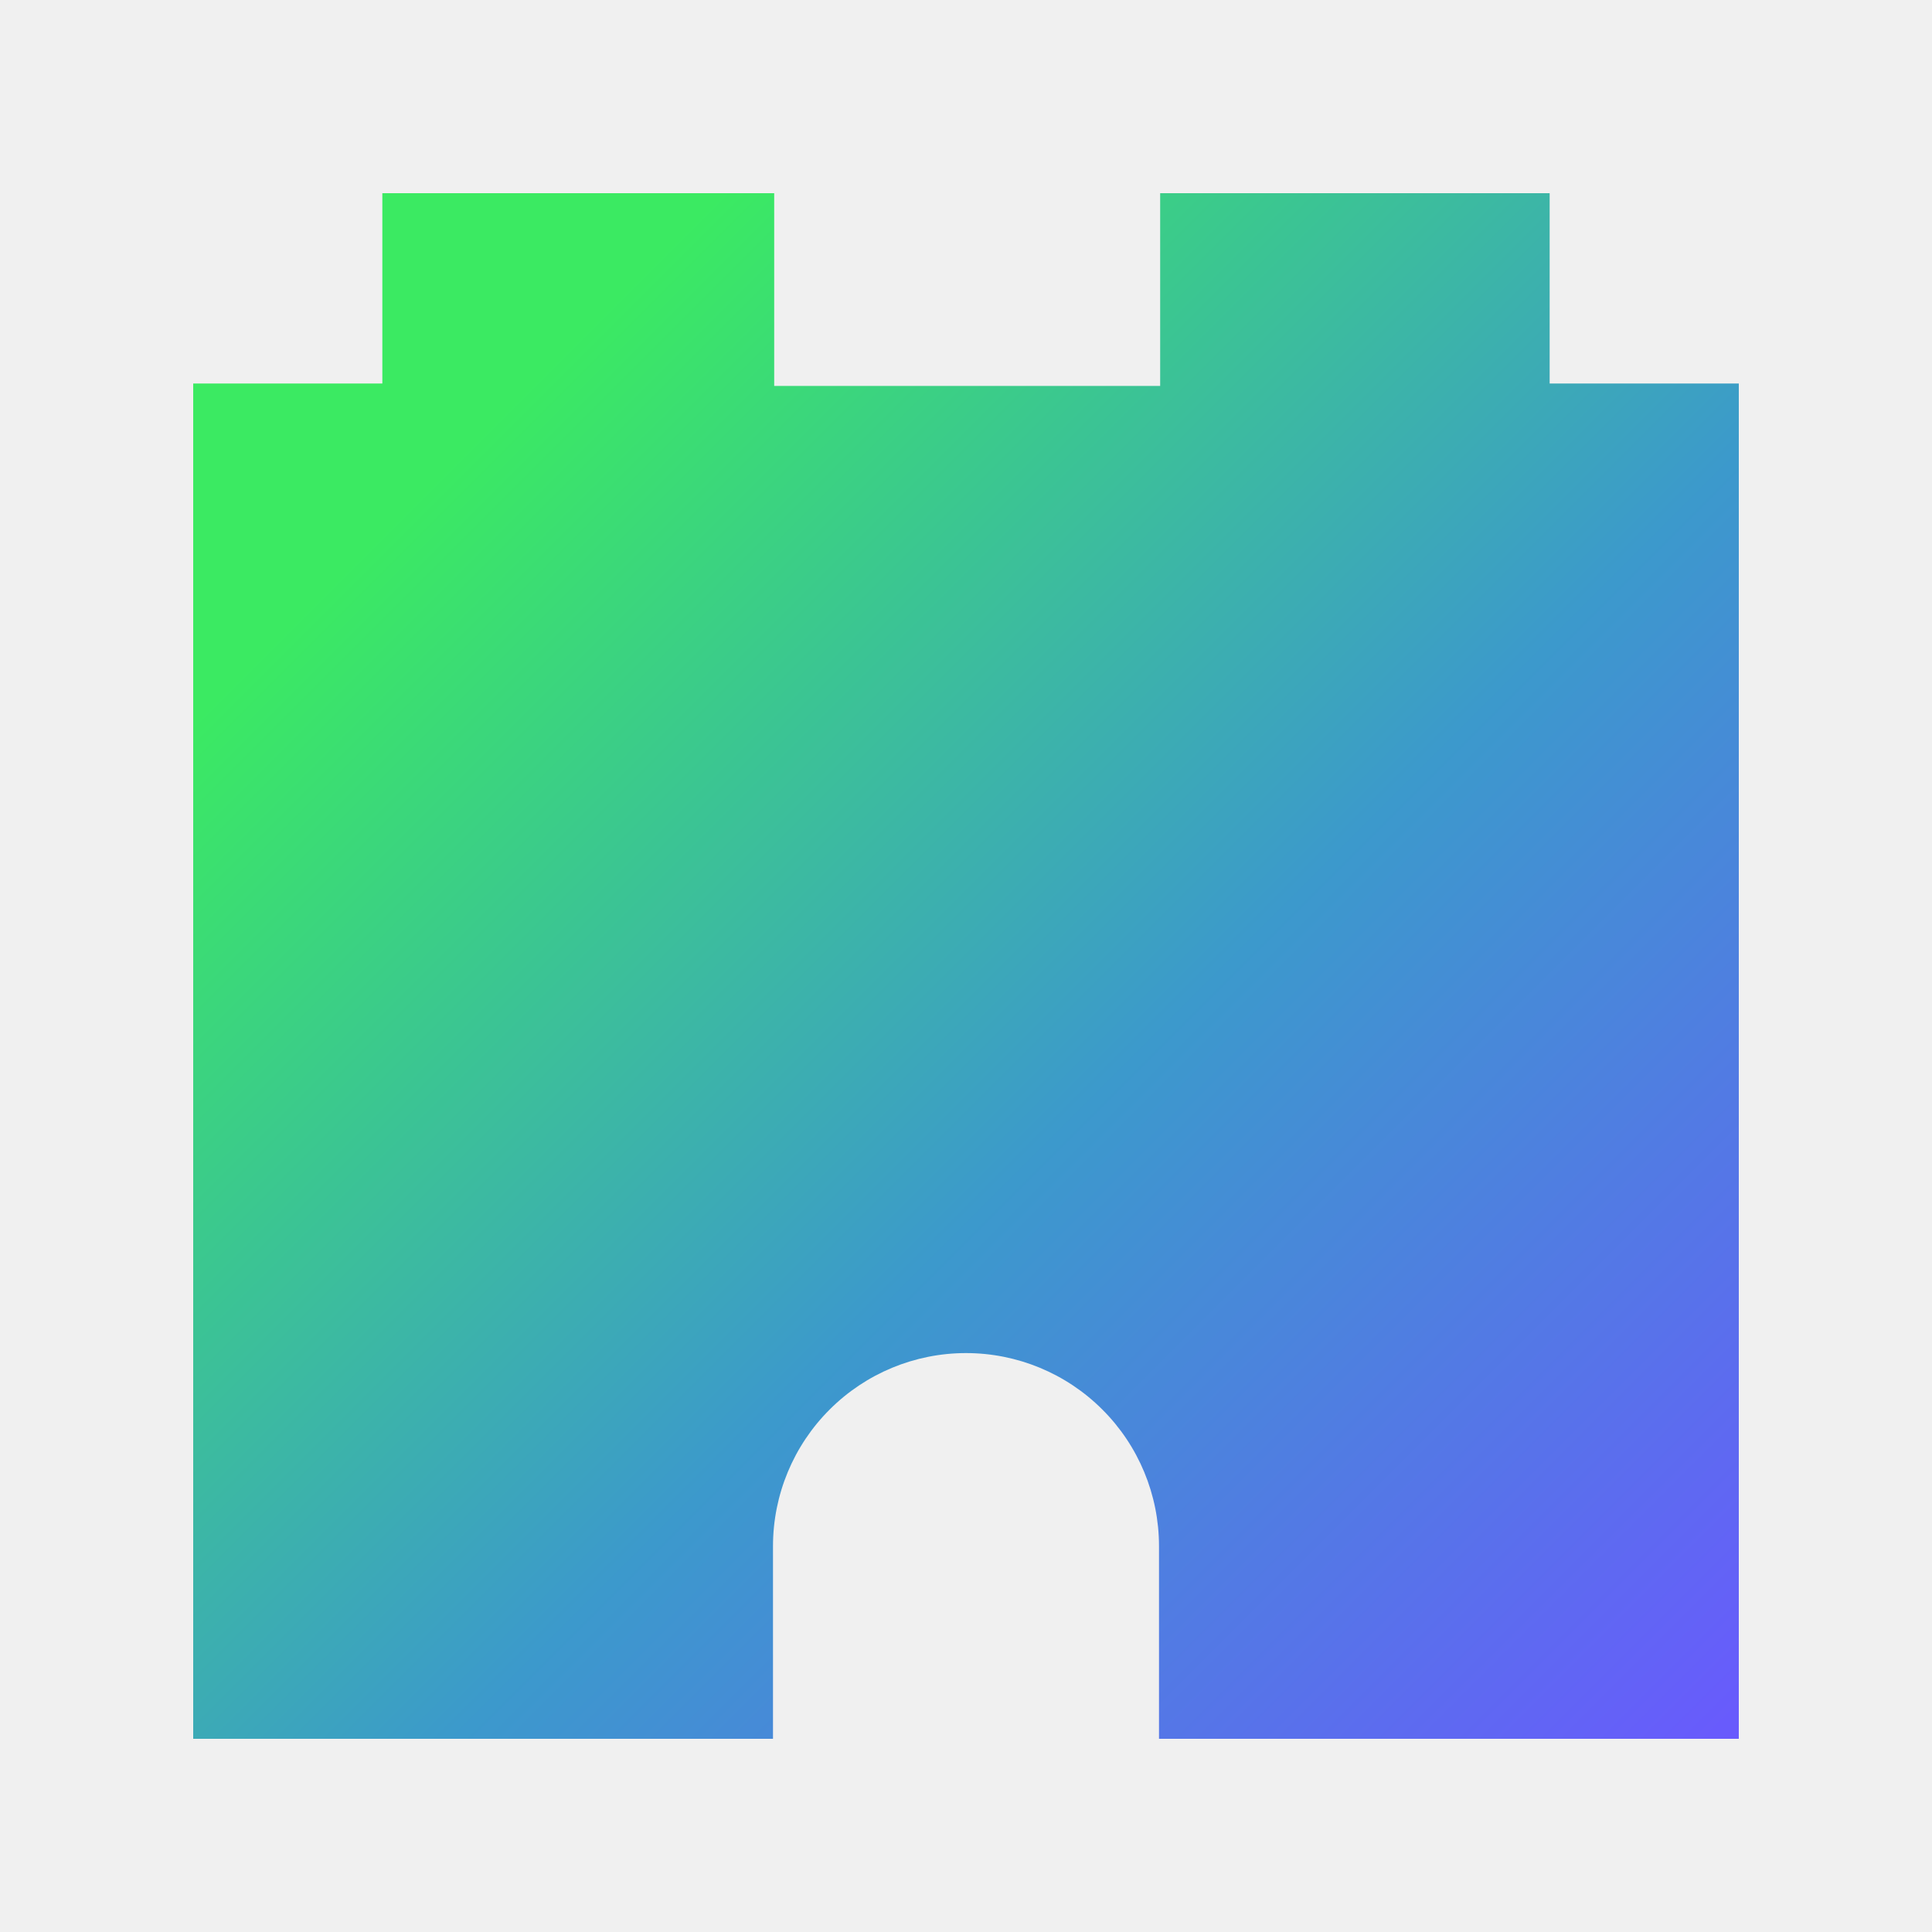
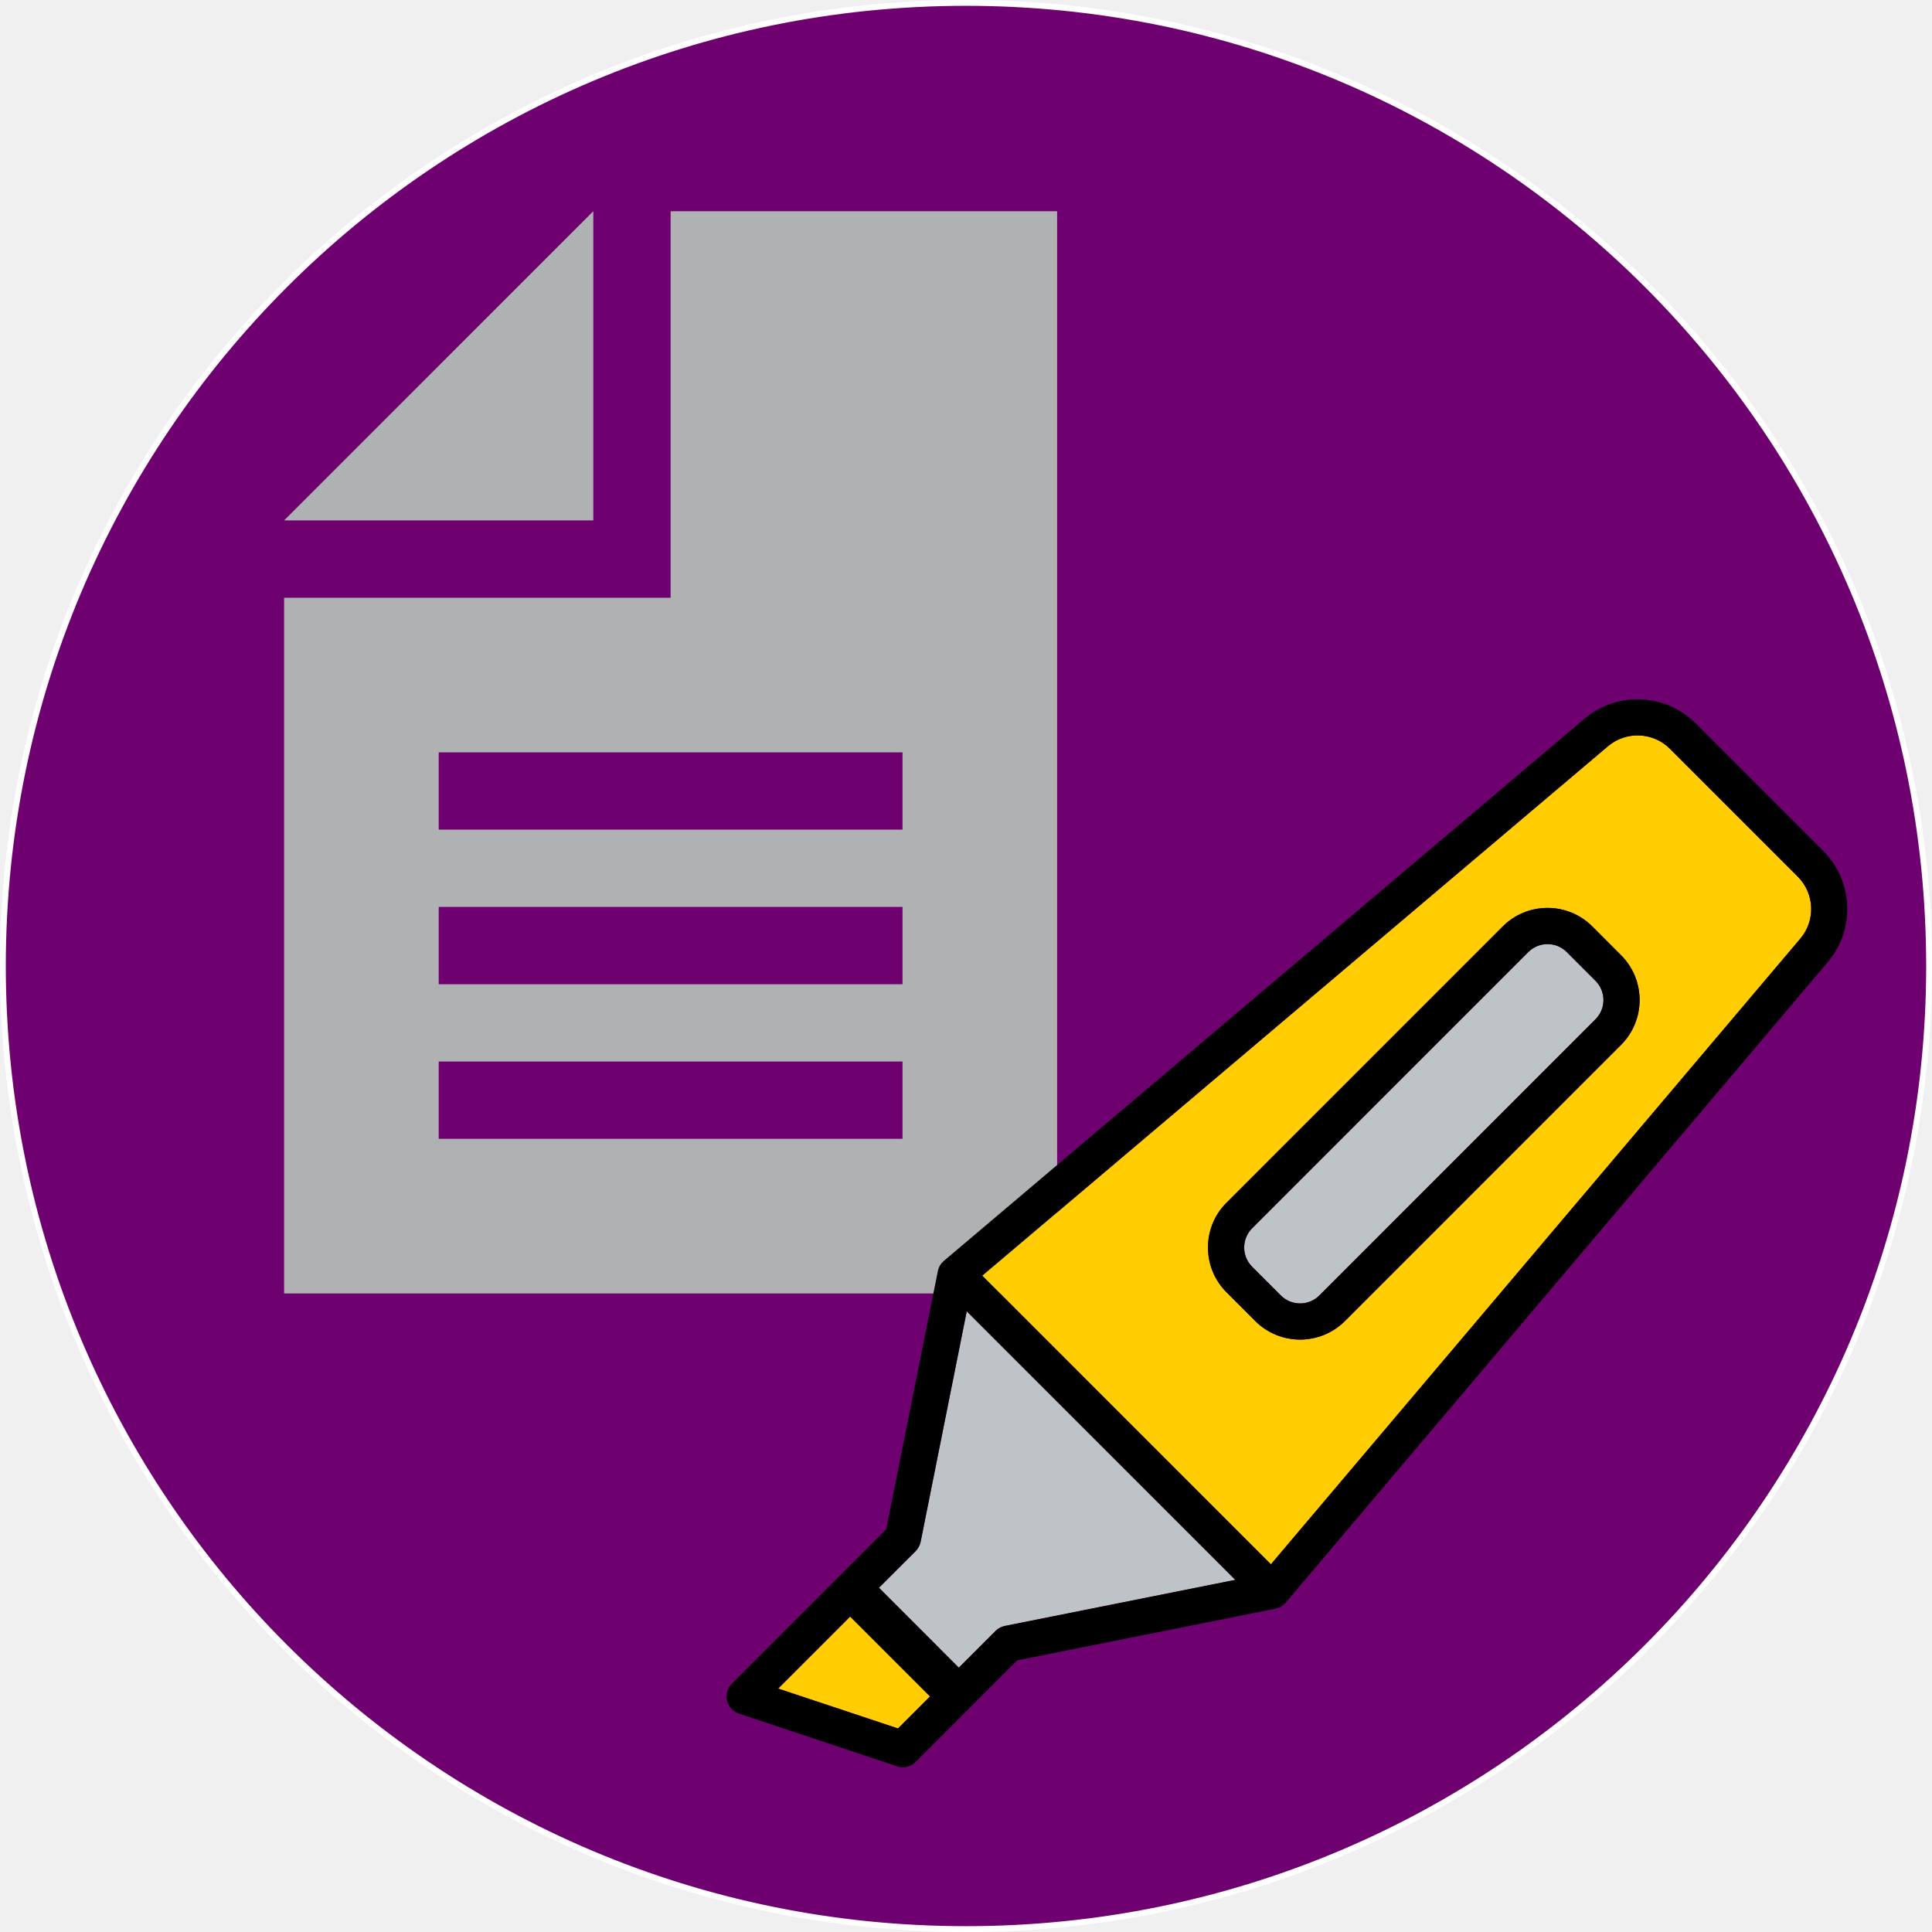
- <svg xmlns="http://www.w3.org/2000/svg" width="40" height="40" viewBox="0 0 40 40" fill="none">
-   <path d="M32.084 7.94V4H24.02V7.99H16.029V4H7.916V7.94H4V36H16.004V32.005C16.006 30.946 16.427 29.931 17.177 29.183C17.926 28.434 18.941 28.014 20 28.014C21.059 28.014 22.074 28.434 22.823 29.183C23.573 29.931 23.994 30.946 23.996 32.005V36H36V7.94H32.084Z" fill="url(#paint0_linear)" />
-   <defs>
-     <linearGradient id="paint0_linear" x1="2.942" y1="4.9" x2="37.777" y2="39.734" gradientUnits="userSpaceOnUse">
-       <stop offset="0.159" stop-color="#3BEA62" />
-       <stop offset="0.54" stop-color="#3C99CC" />
-       <stop offset="0.937" stop-color="#6B57FF" />
-     </linearGradient>
-   </defs>
+ <svg xmlns="http://www.w3.org/2000/svg" width="512" height="512" viewBox="0 0 135.467 135.467" version="1.1" id="svg5">
+   <defs id="defs2" />
+   <g id="layer1">
+     <circle style="fill:#6f006f;stroke:#ffffff;stroke-width:0.408;fill-opacity:1" id="path985" cx="67.733" cy="67.733" r="67.529" />
+     <path fill="#afb1b3" fill-rule="evenodd" d="M 19.921,41.911 H 47.022 V 14.81 h 27.101 V 90.693 H 19.921 Z M 41.602,14.81 V 36.491 H 19.921 Z m -10.84,37.941 v 5.42 h 32.521 v -5.42 z m 0,10.84 v 5.42 h 32.521 v -5.42 z m 0,10.84 v 5.42 h 32.521 v -5.42 z" id="path954" style="stroke-width:5.42" />
+     <g id="g952" transform="matrix(0.2645833,0,0,0.2645833,50.94503,47.18412)">
+       <g id="g891">
+         <g id="XMLID_48_">
+           <g id="g888">
+             <path style="fill:#bdc3c7" d="m 63.648,169.162 71.18,71.19 -61.09,12.21 c -0.93,0.19 -1.78,0.65 -2.45,1.32 l -9.74,9.74 -21.17,-21.18 9.74,-9.73 c 0.66,-0.67 1.12,-1.53 1.31,-2.45 z" id="path876" />
+             <path style="fill:#bdc3c7" d="m 230.278,81.592 c 2.81,2.81 2.81,7.38 0,10.19 l -73.19,73.2 c -2.81,2.81 -7.38,2.81 -10.19,0 l -7.62,-7.62 c -2.81,-2.81 -2.81,-7.38 0,-10.19 l 73.19,-73.2 c 1.36,-1.36 3.17,-2.11 5.1,-2.11 1.92,0 3.73,0.75 5.09,2.11 z" id="path878" />
+             <polygon style="fill:#ffcd02" points="45.428,279.732 13.668,269.152 32.748,250.072 53.918,271.242 " id="polygon880" />
+             <path style="fill:#ffcd02" d="m 283.918,54.022 c 4.41,4.41 4.71,11.58 0.68,16.34 l -140.34,165.86 -76.48,-76.49 165.85,-140.34 c 4.76,-4.02 11.94,-3.73 16.34,0.68 z m -41.95,32.66 c 0,-4.3 -1.64,-8.6 -4.91,-11.87 l -7.61,-7.62 c -3.18,-3.17 -7.39,-4.92 -11.88,-4.92 -4.49,0 -8.71,1.75 -11.88,4.92 l -73.19,73.2 c -3.17,3.17 -4.92,7.39 -4.92,11.87 0,4.49 1.75,8.71 4.92,11.88 l 7.62,7.62 c 3.27,3.27 7.57,4.91 11.87,4.91 4.3,0 8.61,-1.64 11.88,-4.91 l 73.19,-73.2 c 3.27,-3.28 4.91,-7.58 4.91,-11.88 z" id="path882" />
+             <path d="m 290.698,47.242 c 7.91,7.9 8.44,20.78 1.22,29.31 0,0 -143.78,169.92 -143.83,169.95 -0.66,0.74 -1.55,1.28 -2.59,1.49 l -68.46,13.69 -26.92,26.93 c -0.92,0.91 -2.14,1.4 -3.4,1.4 -0.5,0 -1.01,-0.08 -1.51,-0.24 l -41.93,-13.98 c -1.58,-0.53 -2.77,-1.83 -3.15,-3.45 -0.38,-1.61 0.1,-3.31 1.28,-4.49 l 40.9,-40.9 13.69,-68.45 c 0.22,-1.09 0.79,-1.99 1.57,-2.67 0.01,-0.01 169.87,-143.76 169.87,-143.76 8.53,-7.22 21.41,-6.69 29.31,1.22 z m -6.1,23.12 c 4.03,-4.76 3.73,-11.93 -0.68,-16.34 l -33.95,-33.95 c -4.4,-4.41 -11.58,-4.7 -16.34,-0.68 l -165.85,140.34 76.48,76.49 z m -149.77,169.99 -71.18,-71.19 -12.22,61.1 c -0.19,0.92 -0.65,1.78 -1.31,2.45 l -9.74,9.73 21.17,21.18 9.74,-9.74 c 0.67,-0.67 1.52,-1.13 2.45,-1.32 z m -89.4,39.38 8.49,-8.49 -21.17,-21.17 -19.08,19.08 z" id="path884" />
+             <path d="m 237.058,74.812 c 3.27,3.27 4.91,7.57 4.91,11.87 0,4.3 -1.64,8.6 -4.91,11.88 l -73.19,73.2 c -3.27,3.27 -7.58,4.91 -11.88,4.91 -4.3,0 -8.6,-1.64 -11.87,-4.91 l -7.62,-7.62 c -3.17,-3.17 -4.92,-7.39 -4.92,-11.88 0,-4.48 1.75,-8.7 4.92,-11.87 l 73.19,-73.2 c 3.17,-3.17 7.39,-4.92 11.88,-4.92 4.49,0 8.7,1.75 11.88,4.92 z m -6.78,16.97 c 2.81,-2.81 2.81,-7.38 0,-10.19 l -7.62,-7.62 c -1.36,-1.36 -3.17,-2.11 -5.09,-2.11 -1.93,0 -3.74,0.75 -5.1,2.11 l -73.19,73.2 c -2.81,2.81 -2.81,7.38 0,10.19 l 7.62,7.62 c 2.81,2.81 7.38,2.81 10.19,0 z" id="path886" />
+           </g>
+         </g>
+       </g>
+       <g id="g893">
+ </g>
+       <g id="g895">
+ </g>
+       <g id="g897">
+ </g>
+       <g id="g899">
+ </g>
+       <g id="g901">
+ </g>
+       <g id="g903">
+ </g>
+       <g id="g905">
+ </g>
+       <g id="g907">
+ </g>
+       <g id="g909">
+ </g>
+       <g id="g911">
+ </g>
+       <g id="g913">
+ </g>
+       <g id="g915">
+ </g>
+       <g id="g917">
+ </g>
+       <g id="g919">
+ </g>
+       <g id="g921">
+ </g>
+     </g>
+   </g>
</svg>
